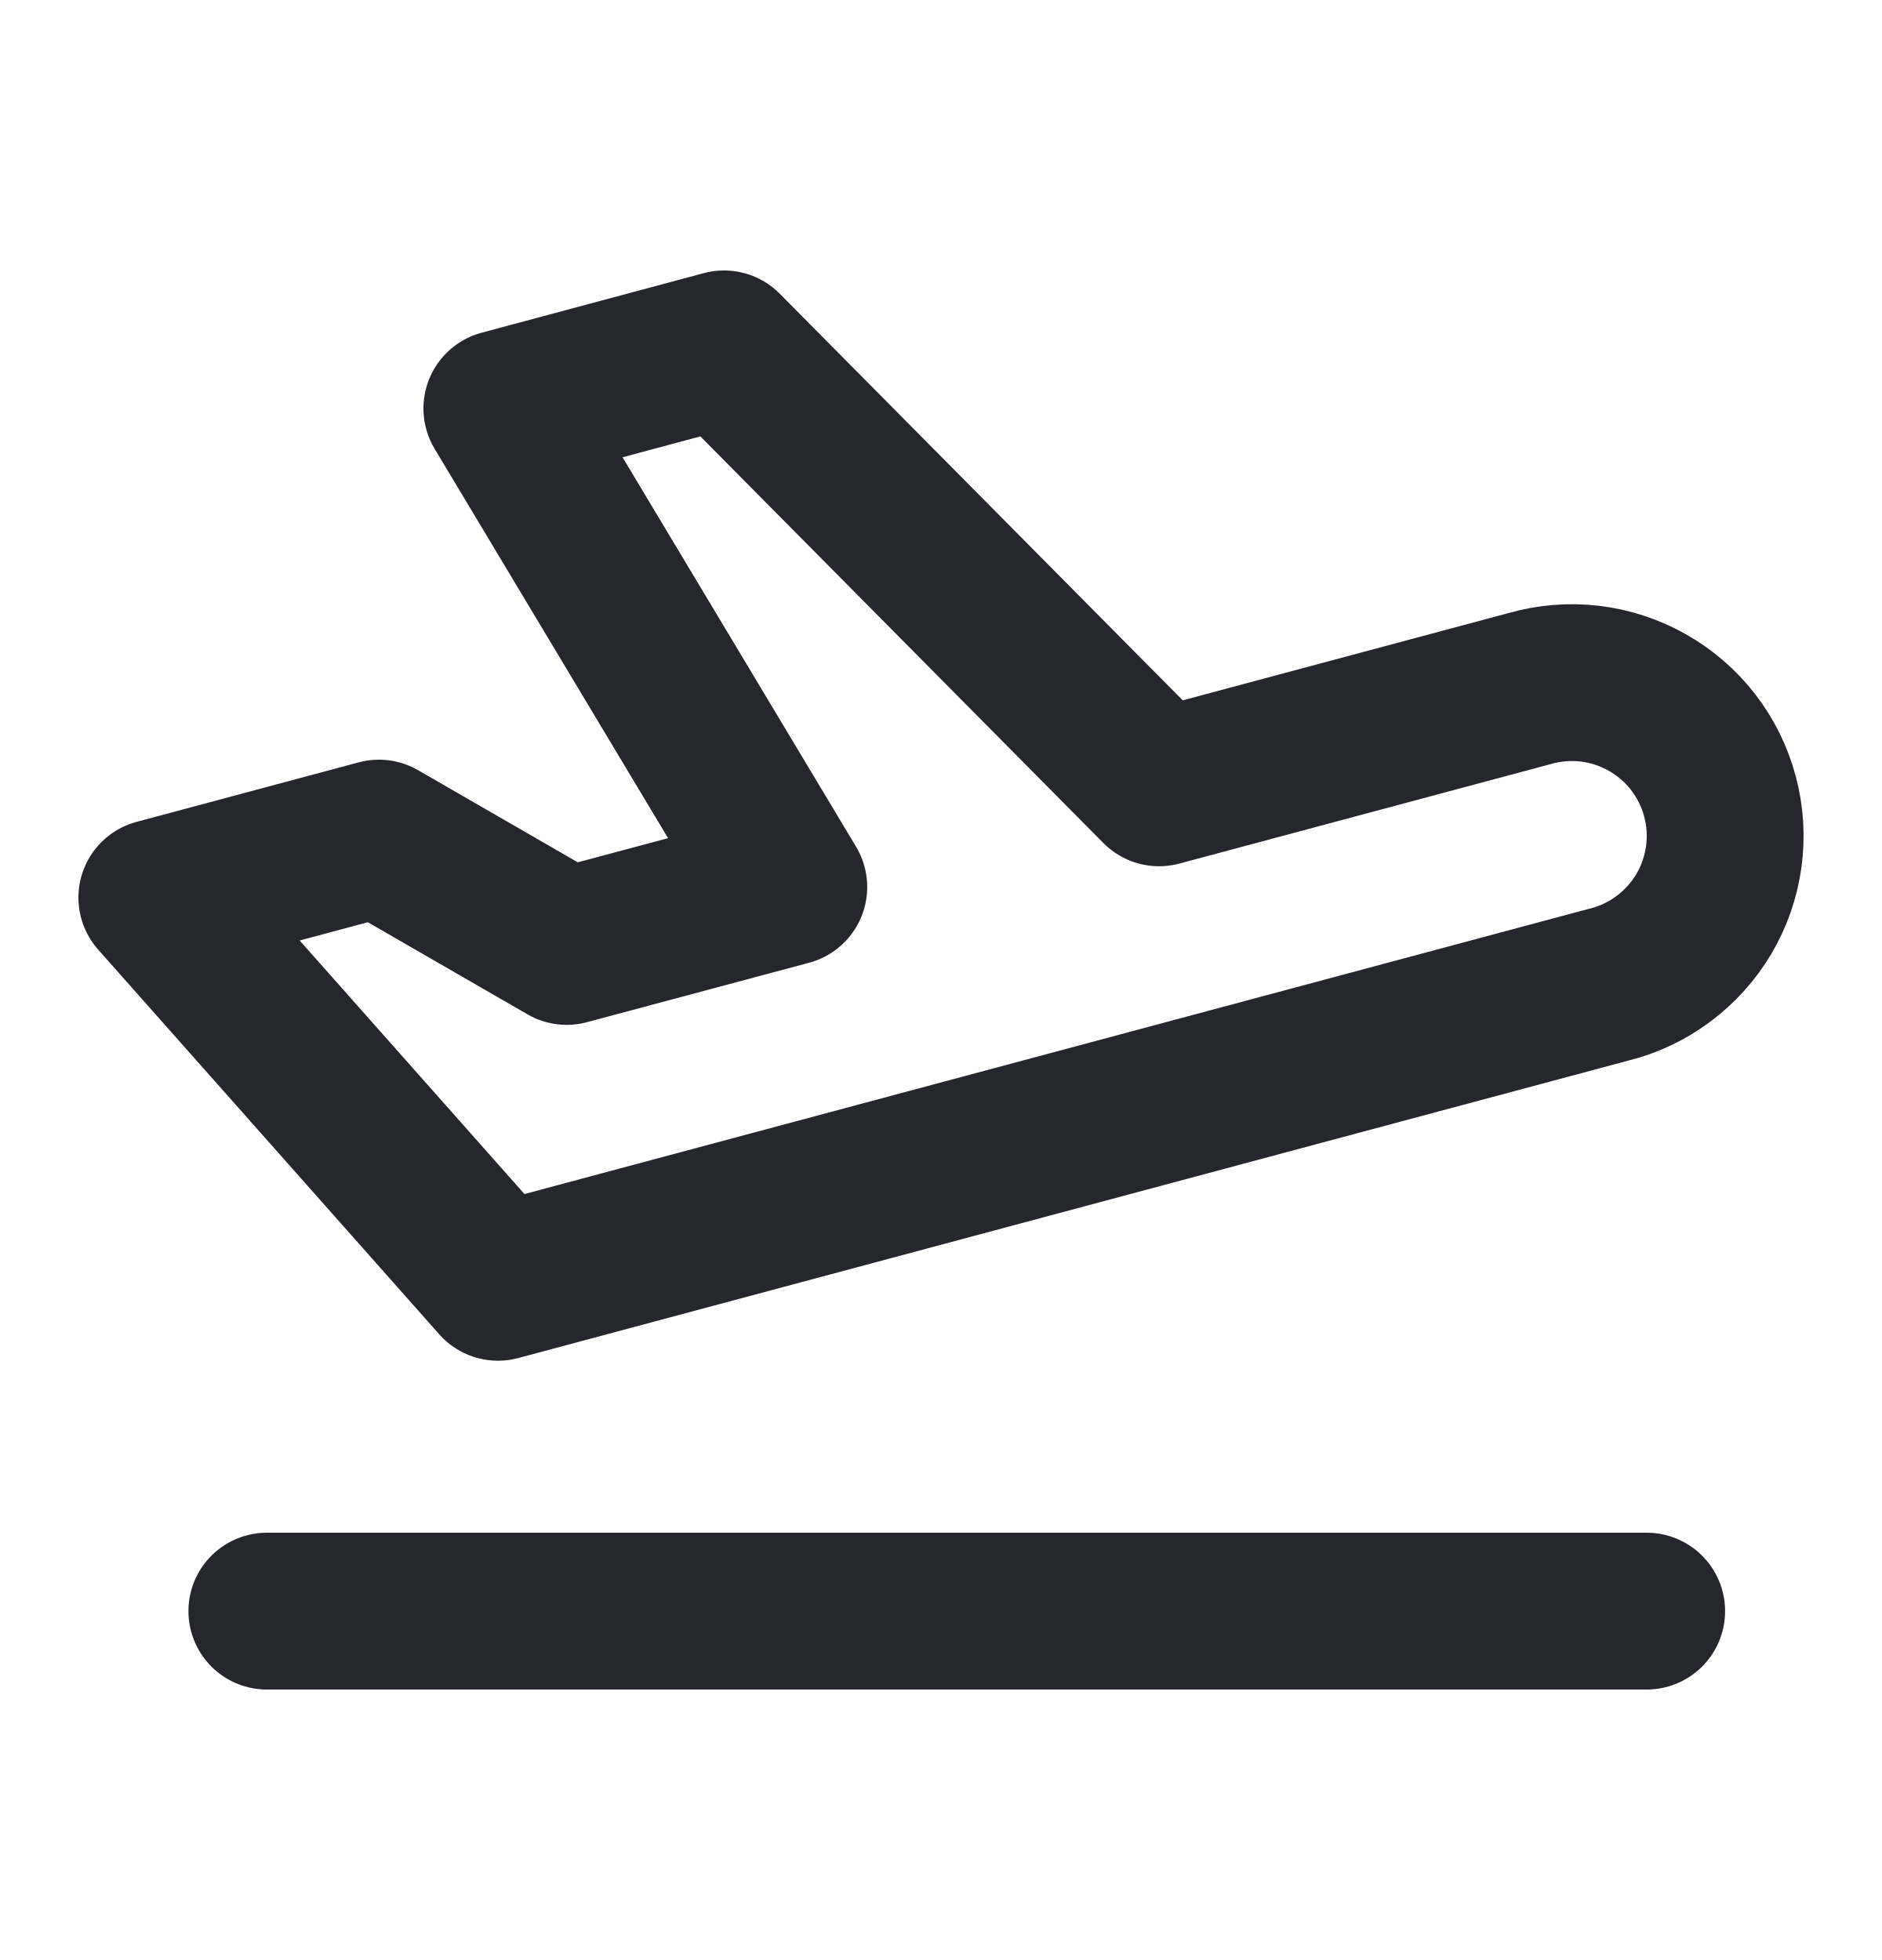
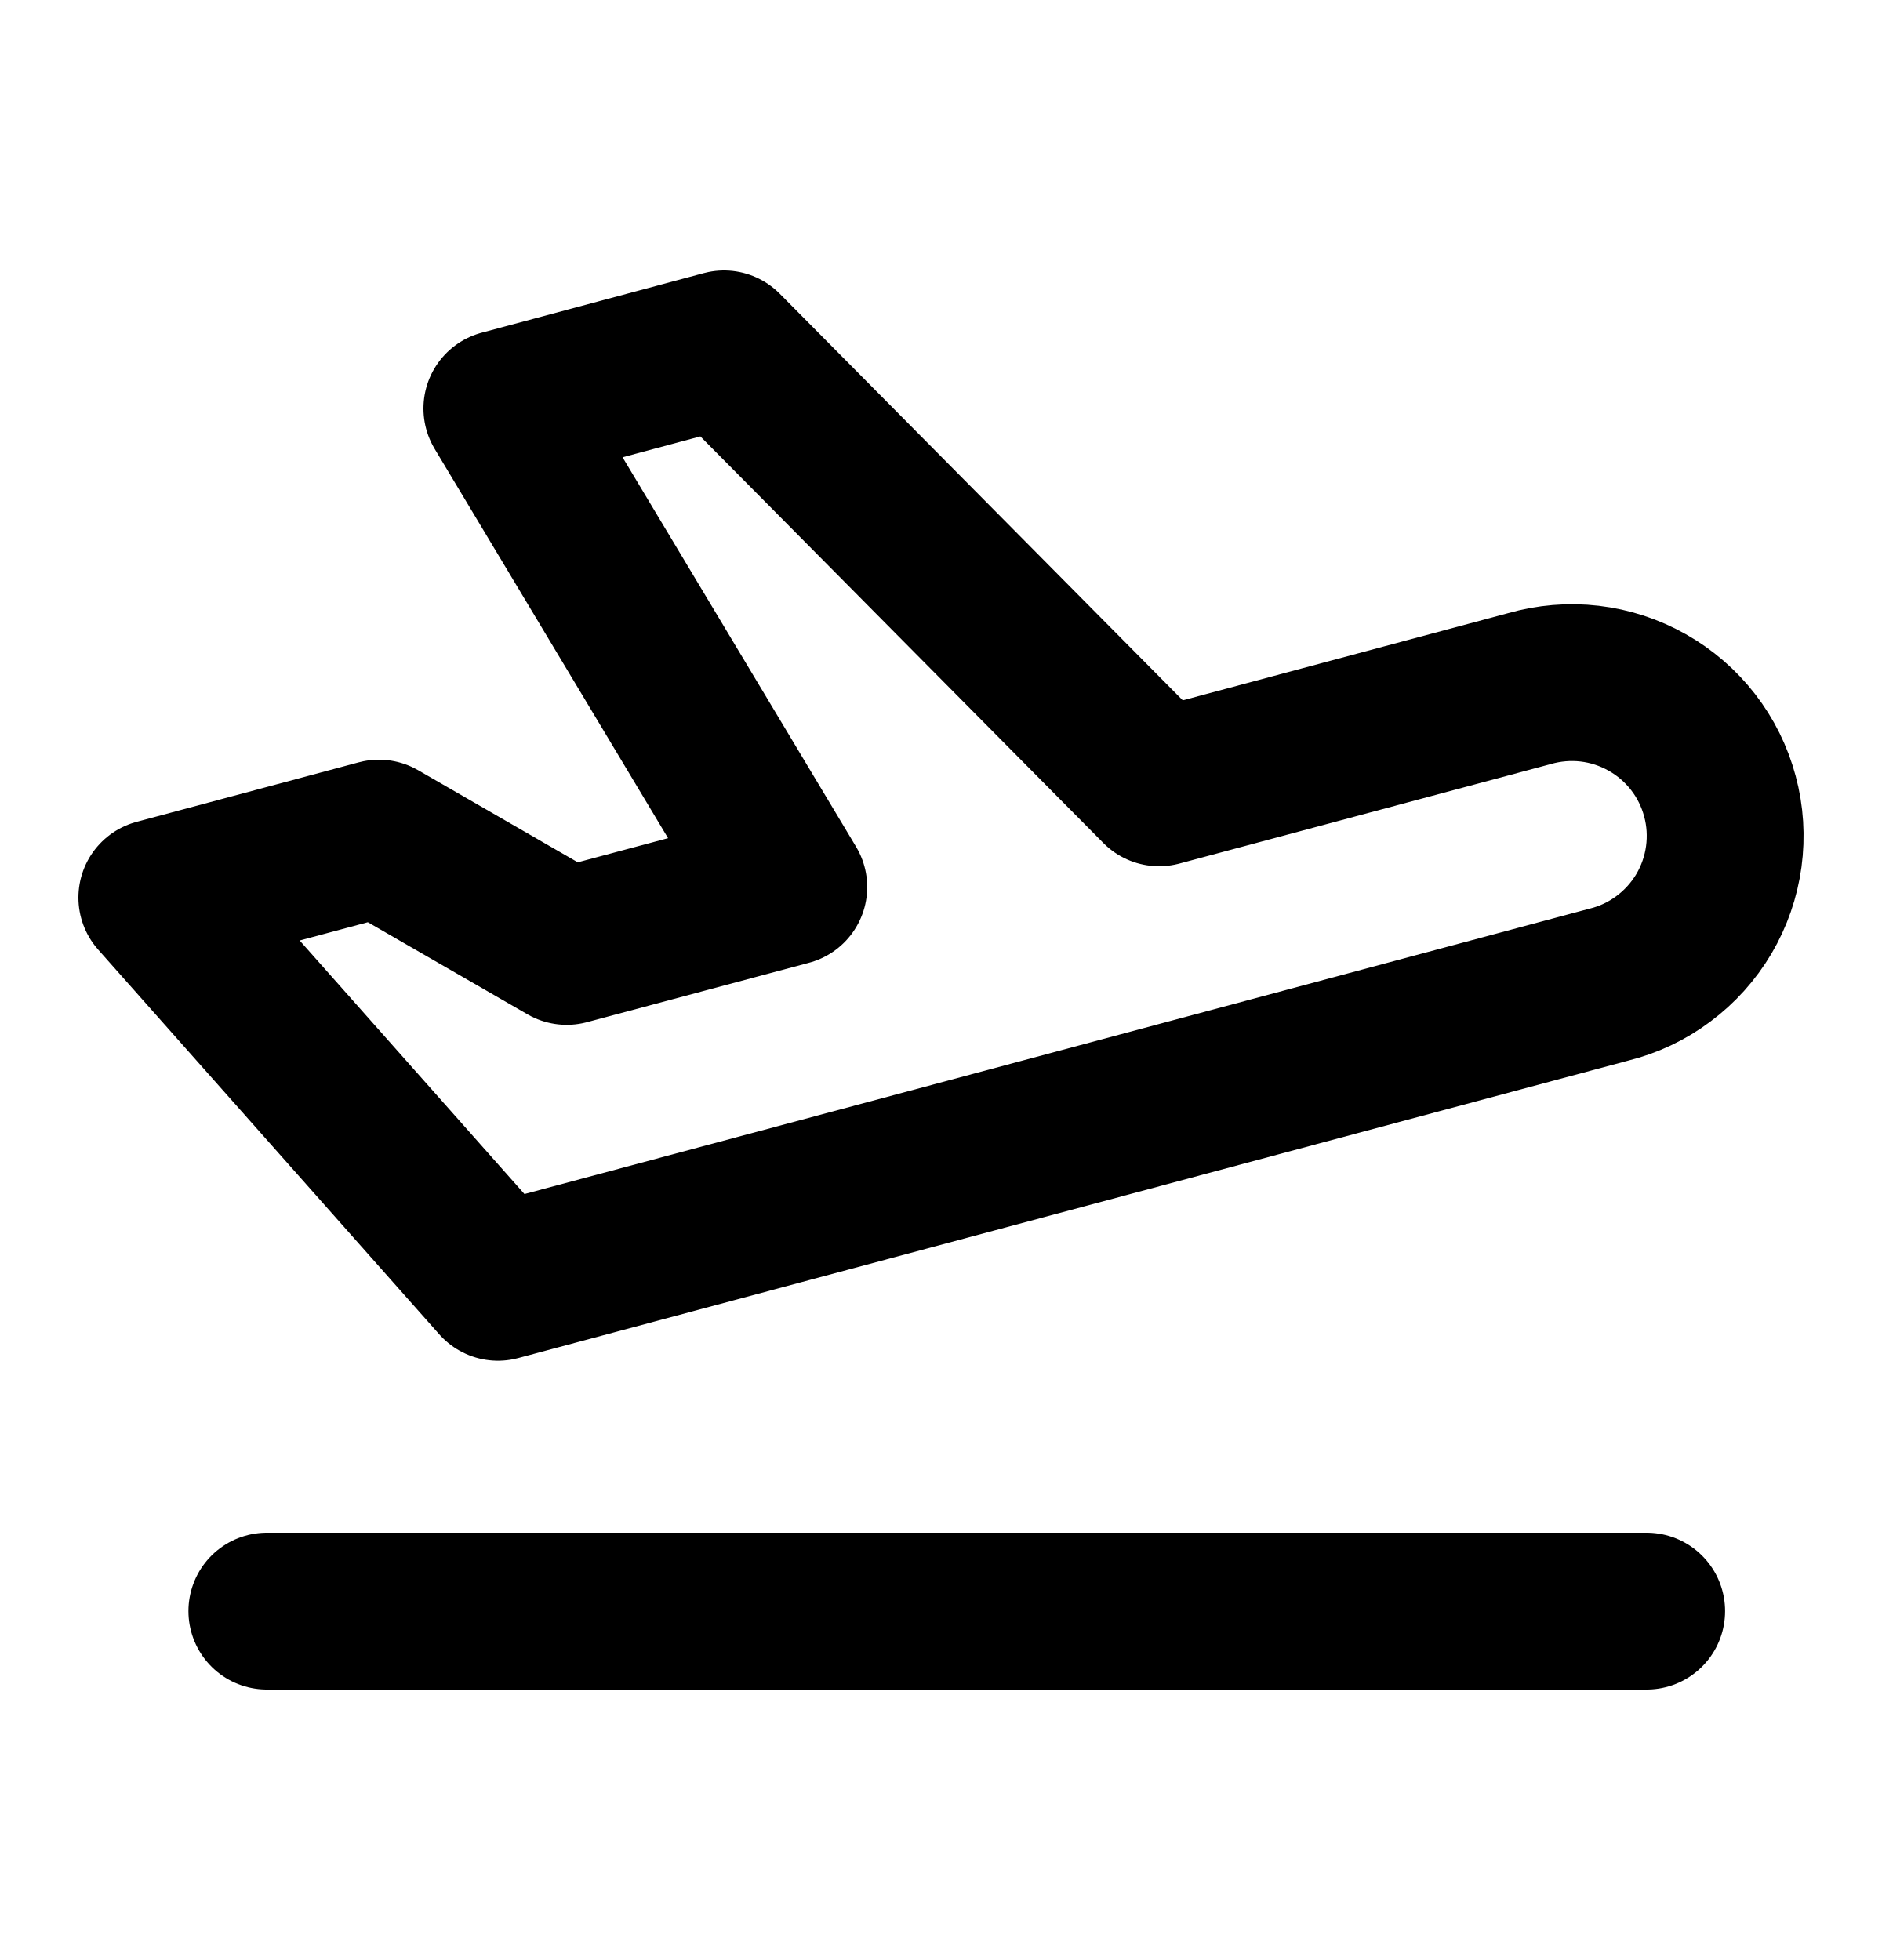
<svg xmlns="http://www.w3.org/2000/svg" width="24" height="25" viewBox="0 0 24 25" fill="none">
-   <path d="M3.403 20.55H20.999M14.781 10.049L19.502 8.784C19.752 8.712 20.014 8.69 20.272 8.72C20.53 8.75 20.78 8.832 21.006 8.96C21.232 9.087 21.431 9.259 21.59 9.464C21.75 9.67 21.866 9.905 21.933 10.156C22.001 10.407 22.017 10.669 21.982 10.927C21.947 11.184 21.861 11.432 21.729 11.656C21.596 11.88 21.421 12.075 21.212 12.23C21.004 12.386 20.767 12.498 20.514 12.56L6.35 16.356L2 11.449L4.832 10.69L7.227 12.072L10.059 11.314L6.4 5.21L9.233 4.45L14.781 10.049Z" stroke="#26262E" stroke-width="2" stroke-linecap="round" stroke-linejoin="round" />
+   <path d="M3.403 20.55H20.999M14.781 10.049L19.502 8.784C19.752 8.712 20.014 8.69 20.272 8.72C20.53 8.75 20.78 8.832 21.006 8.96C21.232 9.087 21.431 9.259 21.59 9.464C21.75 9.67 21.866 9.905 21.933 10.156C22.001 10.407 22.017 10.669 21.982 10.927C21.947 11.184 21.861 11.432 21.729 11.656C21.596 11.88 21.421 12.075 21.212 12.23C21.004 12.386 20.767 12.498 20.514 12.56L6.35 16.356L2 11.449L4.832 10.69L7.227 12.072L10.059 11.314L6.4 5.21L9.233 4.45L14.781 10.049Z" stroke="currentColor" stroke-width="2" stroke-linecap="round" stroke-linejoin="round" />
</svg>
